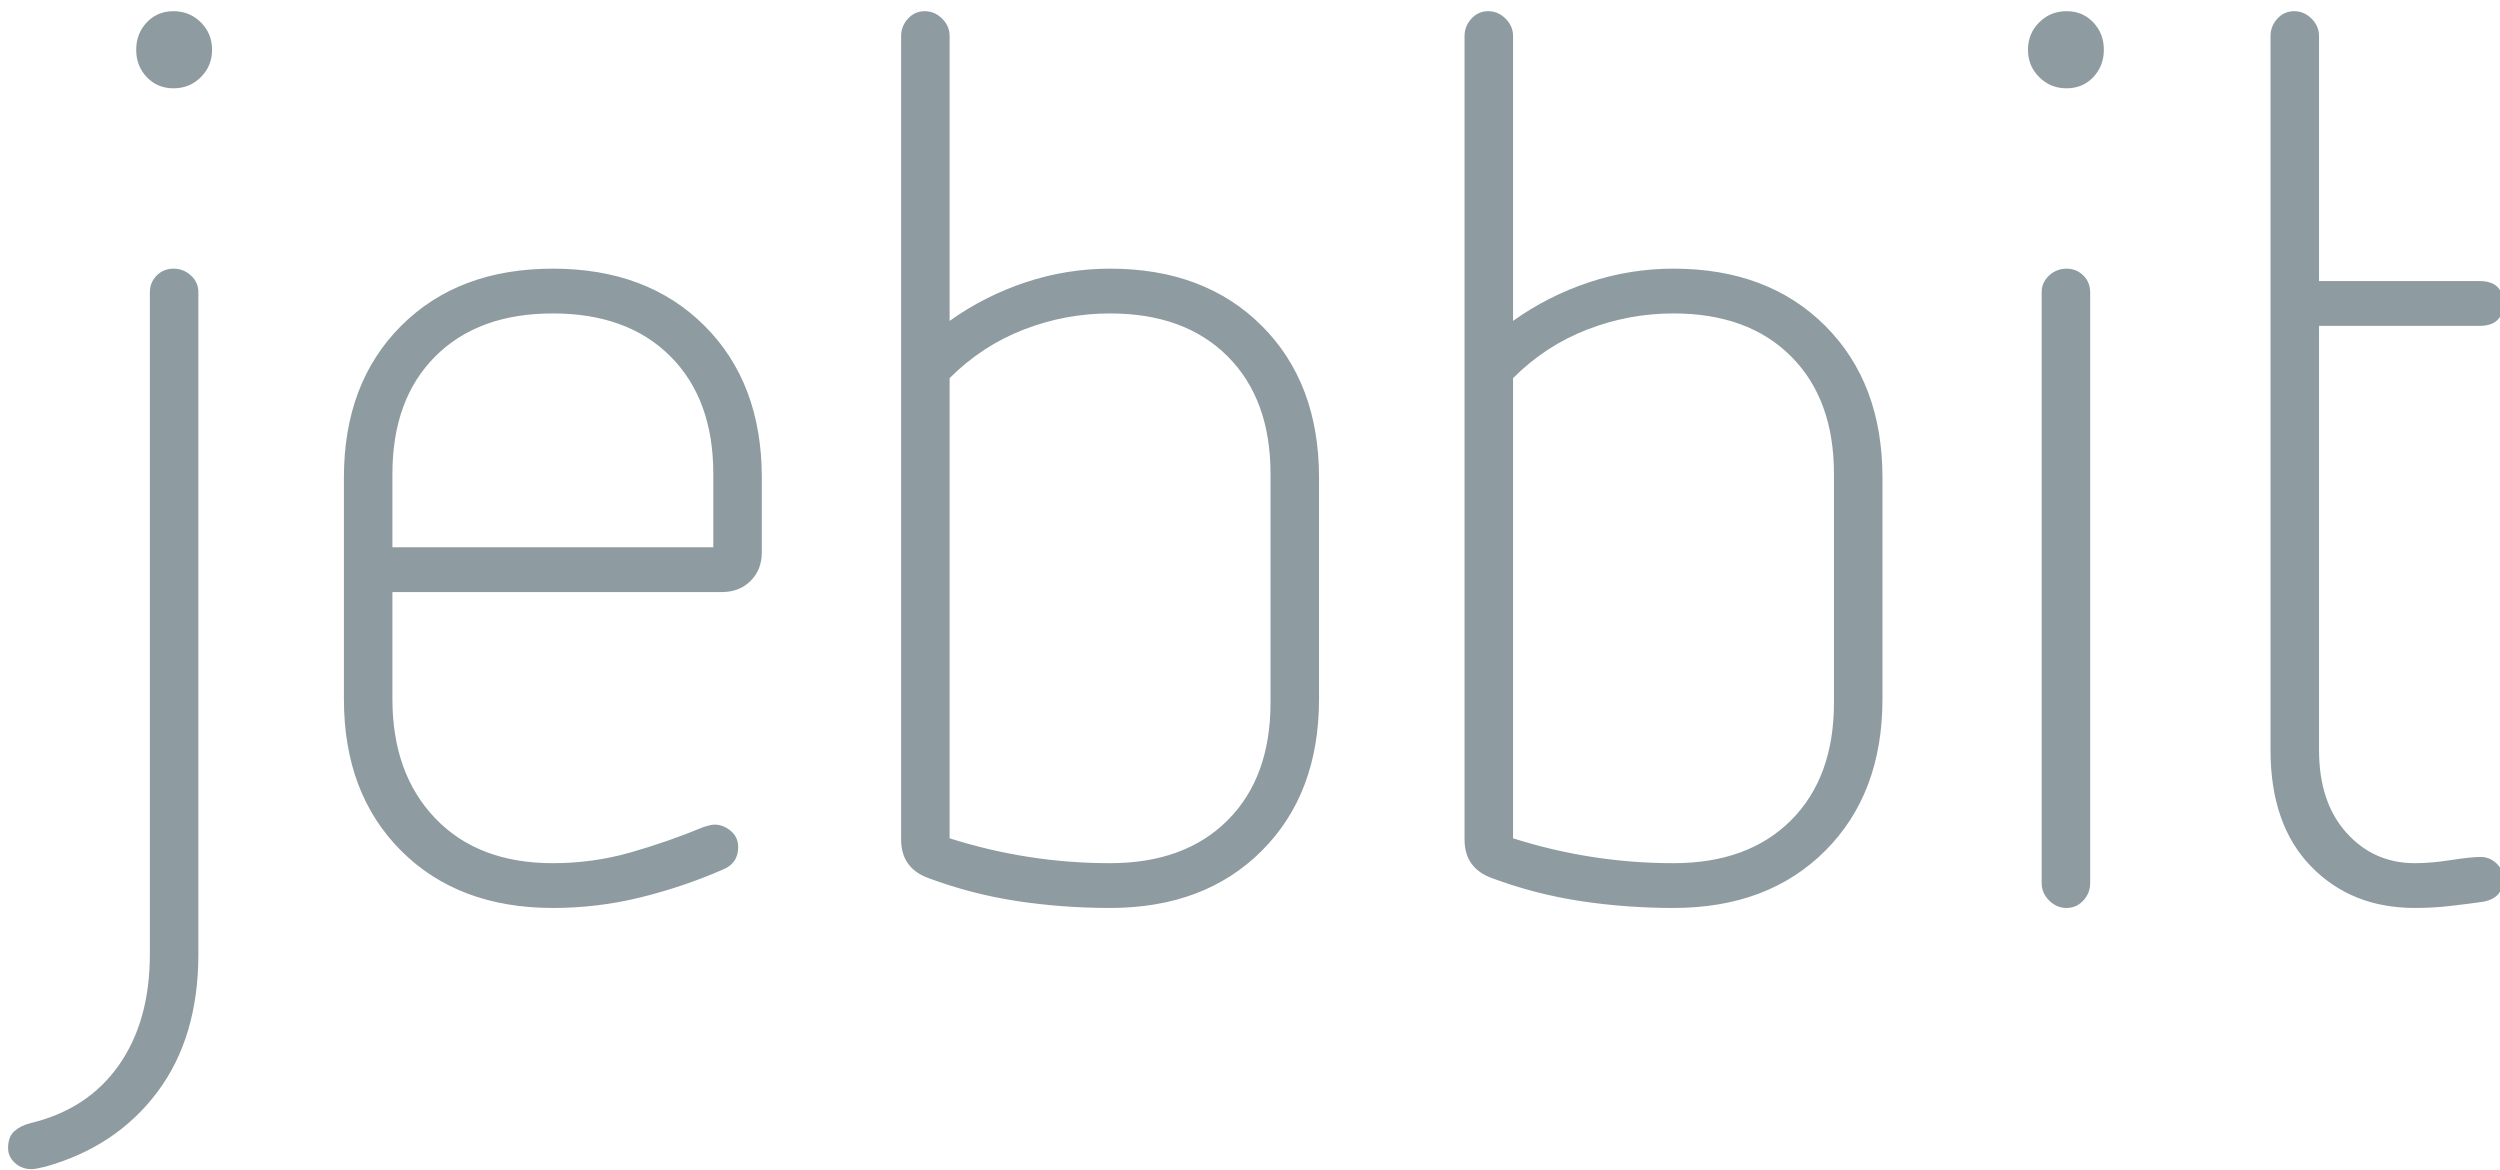
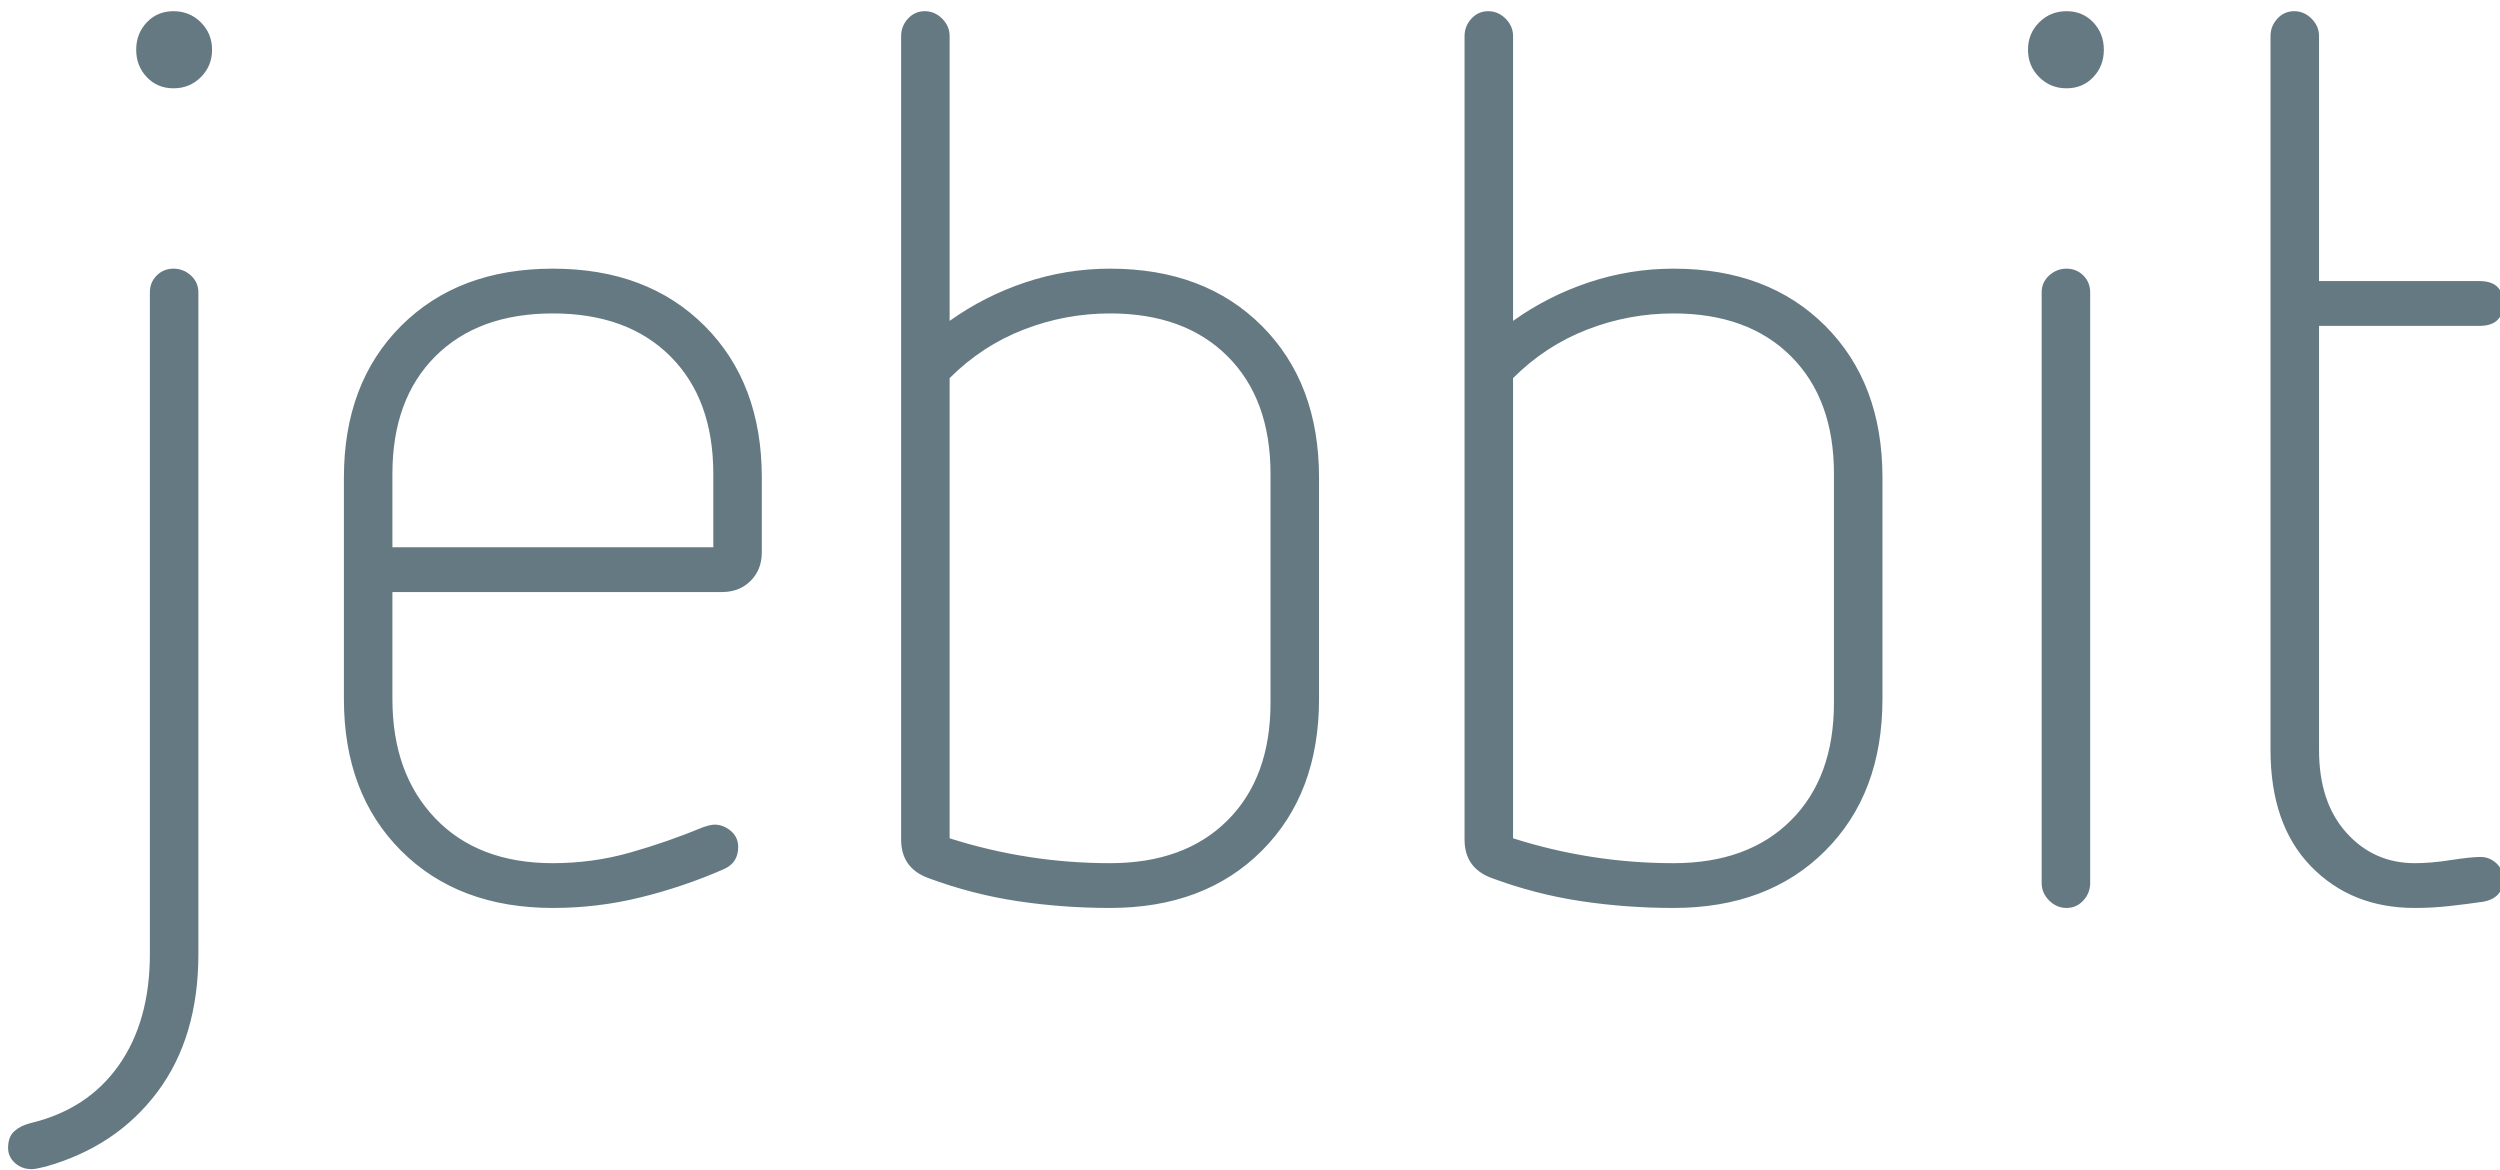
<svg xmlns="http://www.w3.org/2000/svg" height="94" viewBox="0 0 201 94" width="201">
-   <path d="m12.05 23.5c0-.533.183-.983.55-1.35s.817-.55 1.35-.55 1.0.183 1.4.55.6.817.6 1.35v53.2c0 4.467-1.1 8.167-3.3 11.1s-5.2 4.933-9 6c-.533.133-.9.2-1.1.2-.533 0-.983-.167-1.35-.5s-.55-.733-.55-1.2c0-.6.167-1.05.5-1.35s.767-.517 1.3-.65c3.067-.733 5.433-2.283 7.1-4.65s2.5-5.35 2.5-8.95zm1.9-16.4c-.867 0-1.583-.3-2.15-.9s-.85-1.333-.85-2.2.283-1.6.85-2.2c.567-.6 1.283-.9 2.15-.9s1.6.3 2.2.9c.6.6.9 1.333.9 2.2s-.3 1.6-.9 2.2-1.333.9-2.2.9zm17.6 40.5v8.6c0 4 1.15 7.2 3.45 9.6s5.45 3.6 9.45 3.6c2.133 0 4.2-.283 6.2-.85 2-.567 3.967-1.25 5.9-2.05.4-.133.7-.2.9-.2.467 0 .9.167 1.3.5.4.333.6.767.6 1.3 0 .867-.4 1.467-1.2 1.8-2.133.933-4.35 1.683-6.65 2.25s-4.65.85-7.05.85c-5.067 0-9.133-1.533-12.2-4.6s-4.6-7.133-4.6-12.2v-17.8c0-5.067 1.533-9.133 4.6-12.2s7.133-4.6 12.2-4.6 9.133 1.533 12.2 4.6 4.6 7.133 4.6 12.2v6c0 .933-.3 1.7-.9 2.3-.6.6-1.367.9-2.3.9zm25.8-9.5c0-4-1.15-7.15-3.45-9.45s-5.45-3.45-9.45-3.45-7.15 1.15-9.45 3.45-3.45 5.45-3.45 9.45v5.9h25.8zm48.7 18.1c0 5.067-1.533 9.133-4.6 12.2s-7.133 4.6-12.2 4.6c-2.533 0-5.017-.183-7.45-.55s-4.817-.983-7.15-1.85c-1.467-.533-2.2-1.567-2.2-3.1v-64.6c0-.533.183-1 .55-1.4.367-.4.817-.6 1.35-.6s1.0.2 1.4.6c.4.4.6.867.6 1.4v22.9c1.867-1.333 3.9-2.367 6.1-3.1s4.467-1.1 6.8-1.1c5.067 0 9.133 1.533 12.2 4.6s4.6 7.133 4.6 12.2zm-3.9-18.1c0-4-1.15-7.15-3.45-9.45-2.3-2.3-5.45-3.45-9.45-3.45-2.4 0-4.717.433-6.95 1.3s-4.217 2.167-5.95 3.9v37c4.2 1.333 8.5 2 12.9 2 4 0 7.15-1.15 9.45-3.45 2.3-2.3 3.45-5.45 3.45-9.45zm49.2 18.1c0 5.067-1.533 9.133-4.6 12.2s-7.133 4.6-12.2 4.6c-2.533 0-5.017-.183-7.45-.55-2.433-.367-4.817-.983-7.15-1.85-1.467-.533-2.2-1.567-2.2-3.1v-64.6c0-.533.183-1 .55-1.4.367-.4.817-.6 1.35-.6s1.0.2 1.4.6c.4.4.6.867.6 1.4v22.9c1.867-1.333 3.9-2.367 6.1-3.1s4.467-1.1 6.8-1.1c5.067 0 9.133 1.533 12.2 4.6s4.6 7.133 4.6 12.2zm-3.9-18.1c0-4-1.15-7.15-3.45-9.45s-5.45-3.45-9.45-3.45c-2.4 0-4.717.433-6.95 1.3s-4.217 2.167-5.95 3.9v37c4.2 1.333 8.5 2 12.9 2 4 0 7.15-1.15 9.45-3.45s3.45-5.45 3.45-9.45zm16.7-14.6c0-.533.2-.983.6-1.35.4-.367.867-.55 1.4-.55s.983.183 1.35.55.55.817.55 1.35v47.5c0 .533-.183 1-.55 1.4s-.817.6-1.35.6-1-.2-1.4-.6c-.4-.4-.6-.867-.6-1.4zm2-16.4c-.867 0-1.6-.3-2.2-.9-.6-.6-.9-1.333-.9-2.2s.3-1.6.9-2.2c.6-.6 1.333-.9 2.2-.9s1.583.3 2.15.9c.567.6.85 1.333.85 2.2s-.283 1.6-.85 2.2-1.283.9-2.15.9zm16.4-4.2c0-.533.183-1 .55-1.4.367-.4.817-.6 1.35-.6s1.0.2 1.4.6c.4.4.6.867.6 1.4v19.7h12.9c1.267 0 1.9.6 1.9 1.8s-.633 1.8-1.9 1.8h-12.9v34.1c0 2.8.733 5.017 2.2 6.65s3.3 2.45 5.5 2.45c.867 0 1.833-.083 2.9-.25s1.867-.25 2.4-.25c.467 0 .883.167 1.25.5.367.333.55.767.55 1.3 0 1-.533 1.6-1.6 1.8-.933.133-1.85.25-2.75.35-.9.1-1.817.15-2.75.15-3.4 0-6.183-1.117-8.35-3.35-2.167-2.233-3.25-5.35-3.25-9.35z" fill="#8e9ba0" />
+   <path d="m12.05 23.5c0-.533.183-.983.55-1.35s.817-.55 1.35-.55 1.0.183 1.4.55.6.817.6 1.35v53.2c0 4.467-1.1 8.167-3.3 11.1s-5.2 4.933-9 6c-.533.133-.9.2-1.1.2-.533 0-.983-.167-1.35-.5s-.55-.733-.55-1.2c0-.6.167-1.05.5-1.35s.767-.517 1.3-.65c3.067-.733 5.433-2.283 7.1-4.65s2.5-5.35 2.5-8.95zm1.9-16.4c-.867 0-1.583-.3-2.15-.9s-.85-1.333-.85-2.2.283-1.6.85-2.2c.567-.6 1.283-.9 2.15-.9s1.6.3 2.2.9c.6.6.9 1.333.9 2.2s-.3 1.6-.9 2.2-1.333.9-2.2.9zm17.6 40.5v8.6c0 4 1.15 7.2 3.45 9.6s5.45 3.6 9.45 3.6c2.133 0 4.2-.283 6.2-.85 2-.567 3.967-1.25 5.9-2.05.4-.133.7-.2.9-.2.467 0 .9.167 1.3.5.4.333.6.767.6 1.3 0 .867-.4 1.467-1.2 1.8-2.133.933-4.35 1.683-6.65 2.25s-4.65.85-7.05.85c-5.067 0-9.133-1.533-12.2-4.6s-4.6-7.133-4.6-12.2v-17.8c0-5.067 1.533-9.133 4.6-12.2s7.133-4.6 12.2-4.6 9.133 1.533 12.2 4.6 4.6 7.133 4.6 12.2v6c0 .933-.3 1.7-.9 2.3-.6.6-1.367.9-2.3.9zm25.8-9.5c0-4-1.15-7.15-3.45-9.45s-5.45-3.45-9.45-3.45-7.15 1.15-9.45 3.45-3.45 5.45-3.45 9.45v5.9h25.8zm48.7 18.1c0 5.067-1.533 9.133-4.6 12.2s-7.133 4.6-12.2 4.6c-2.533 0-5.017-.183-7.45-.55s-4.817-.983-7.15-1.85c-1.467-.533-2.2-1.567-2.2-3.1v-64.6c0-.533.183-1 .55-1.4.367-.4.817-.6 1.35-.6s1.0.2 1.4.6c.4.4.6.867.6 1.4v22.9c1.867-1.333 3.9-2.367 6.1-3.1s4.467-1.1 6.8-1.1c5.067 0 9.133 1.533 12.2 4.6s4.6 7.133 4.6 12.2zm-3.9-18.1c0-4-1.15-7.15-3.45-9.45-2.3-2.3-5.45-3.45-9.45-3.45-2.4 0-4.717.433-6.95 1.3s-4.217 2.167-5.95 3.9v37c4.2 1.333 8.5 2 12.9 2 4 0 7.15-1.15 9.45-3.45 2.3-2.3 3.45-5.45 3.45-9.45zm49.2 18.1c0 5.067-1.533 9.133-4.6 12.2s-7.133 4.6-12.2 4.6c-2.533 0-5.017-.183-7.45-.55-2.433-.367-4.817-.983-7.15-1.85-1.467-.533-2.2-1.567-2.2-3.1v-64.6c0-.533.183-1 .55-1.4.367-.4.817-.6 1.35-.6s1.0.2 1.4.6c.4.4.6.867.6 1.4v22.9c1.867-1.333 3.9-2.367 6.1-3.1s4.467-1.1 6.8-1.1c5.067 0 9.133 1.533 12.2 4.6s4.6 7.133 4.6 12.2zm-3.9-18.1c0-4-1.15-7.15-3.45-9.45s-5.45-3.45-9.45-3.45c-2.4 0-4.717.433-6.95 1.3s-4.217 2.167-5.95 3.9v37c4.2 1.333 8.5 2 12.9 2 4 0 7.15-1.15 9.45-3.45s3.45-5.45 3.45-9.45zm16.7-14.6c0-.533.2-.983.6-1.35.4-.367.867-.55 1.4-.55s.983.183 1.35.55.55.817.55 1.35v47.5c0 .533-.183 1-.55 1.4s-.817.6-1.35.6-1-.2-1.4-.6c-.4-.4-.6-.867-.6-1.4zm2-16.4c-.867 0-1.6-.3-2.2-.9-.6-.6-.9-1.333-.9-2.2s.3-1.6.9-2.2c.6-.6 1.333-.9 2.2-.9s1.583.3 2.15.9c.567.6.85 1.333.85 2.2s-.283 1.6-.85 2.2-1.283.9-2.15.9zm16.4-4.2c0-.533.183-1 .55-1.4.367-.4.817-.6 1.35-.6s1.0.2 1.4.6c.4.4.6.867.6 1.4v19.7h12.9c1.267 0 1.9.6 1.9 1.8s-.633 1.8-1.9 1.8h-12.9v34.1c0 2.8.733 5.017 2.2 6.65s3.3 2.45 5.5 2.45c.867 0 1.833-.083 2.9-.25s1.867-.25 2.4-.25c.467 0 .883.167 1.25.5.367.333.55.767.55 1.3 0 1-.533 1.6-1.6 1.8-.933.133-1.85.25-2.75.35-.9.1-1.817.15-2.75.15-3.4 0-6.183-1.117-8.35-3.35-2.167-2.233-3.25-5.35-3.25-9.35z" fill="#647982" />
</svg>
